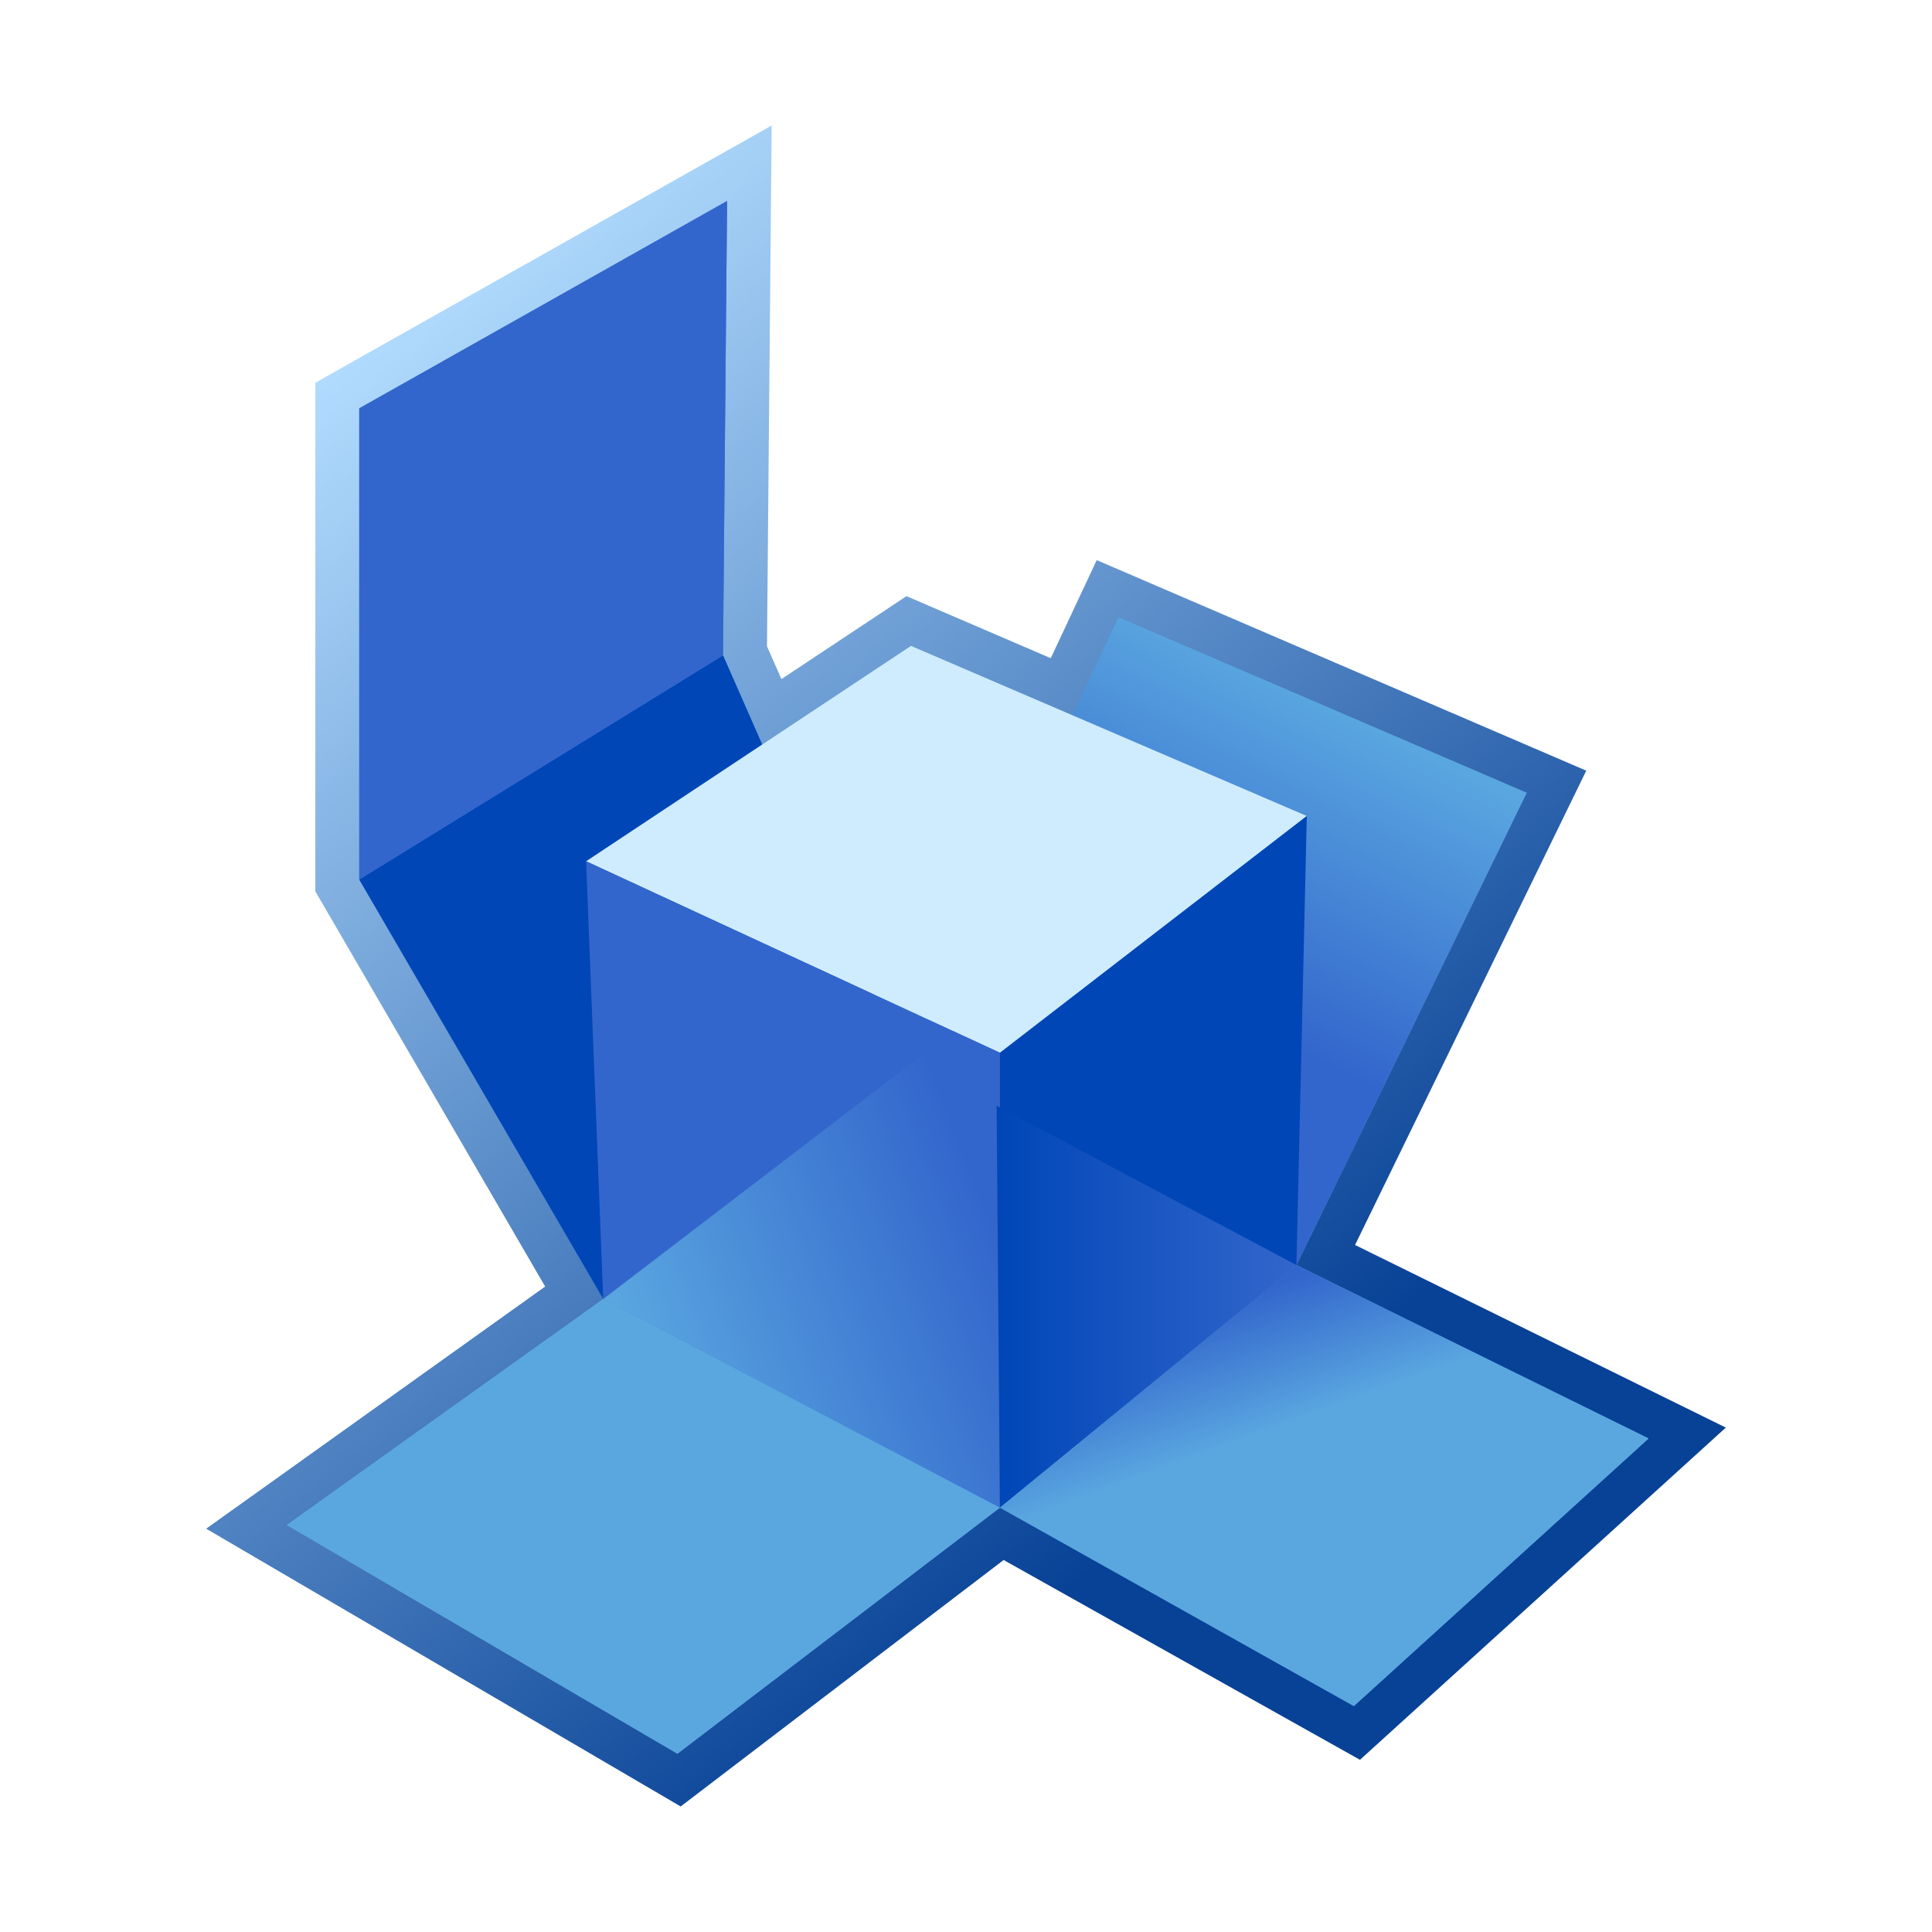
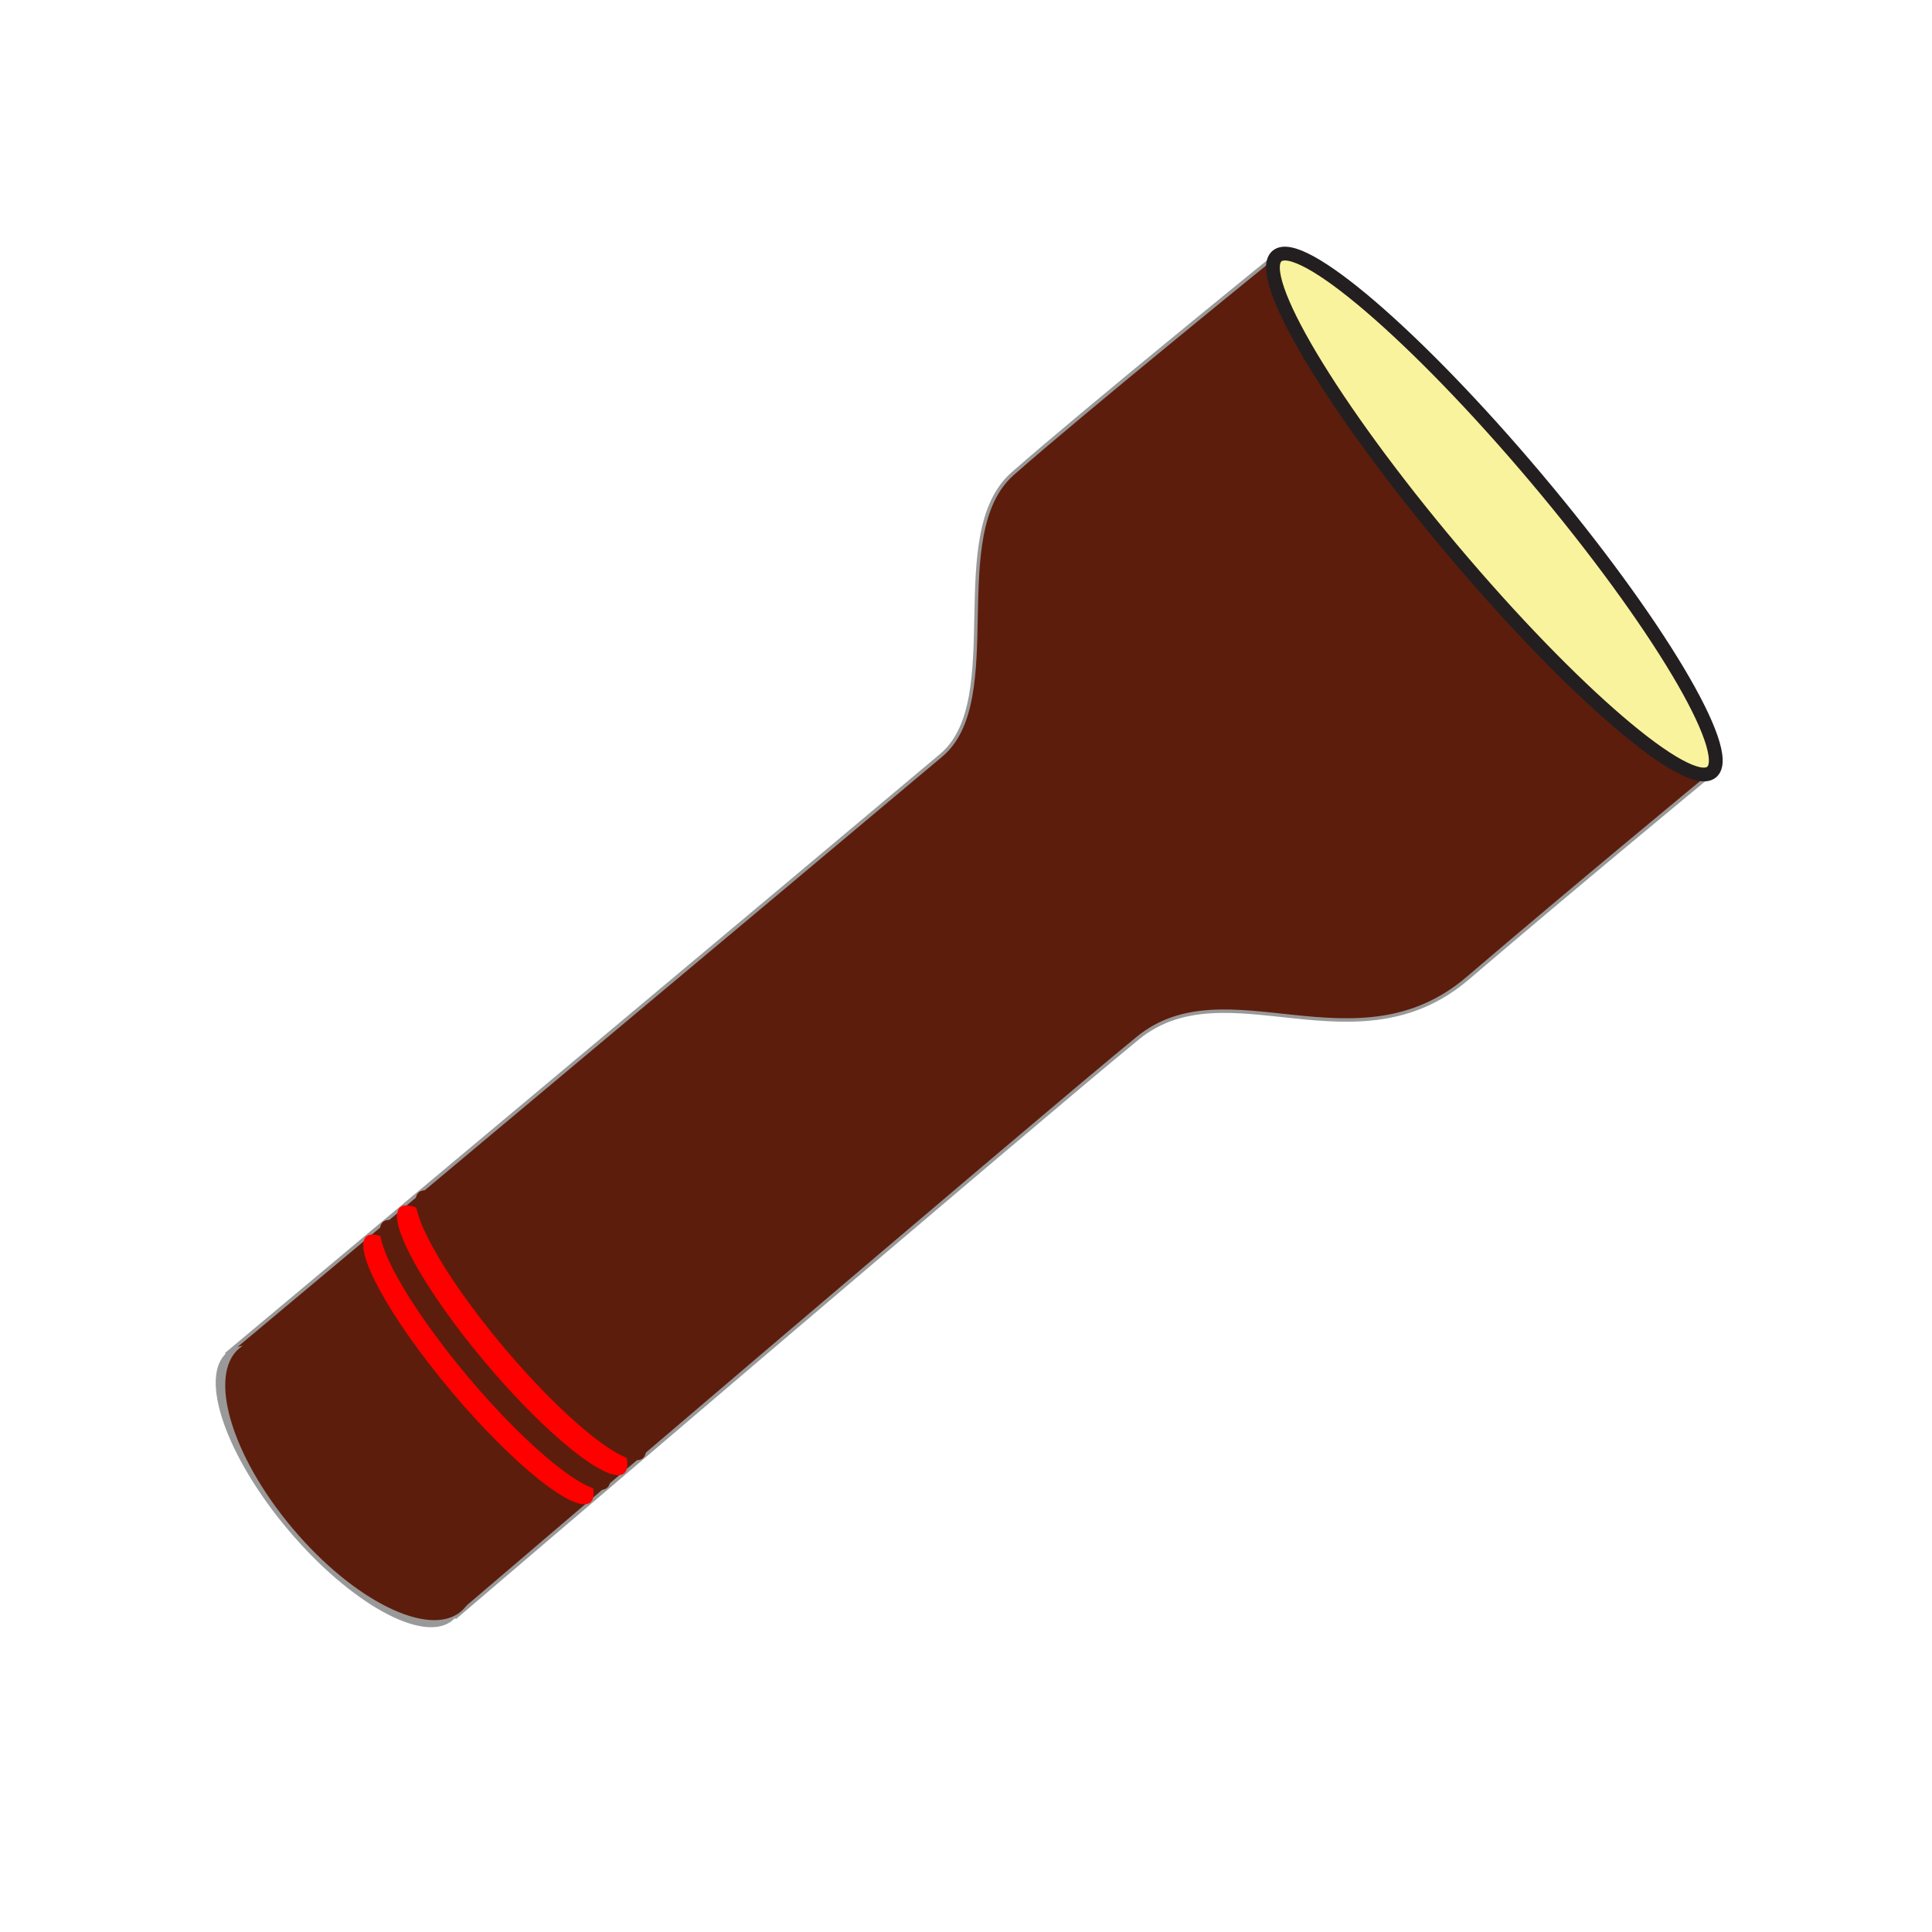
- <svg xmlns="http://www.w3.org/2000/svg" baseProfile="tiny" width="100%" height="100%" viewBox="0 0 88 87.999">
-   <g>
-     <g>
-       <g>
-         <g>
-           <rect fill="none" width="88" height="87.999" />
-         </g>
-       </g>
-       <g>
-         <linearGradient id="XMLID_7_" gradientUnits="userSpaceOnUse" x1="12.304" y1="18.38" x2="63.411" y2="79.287">
-           <stop offset="0" style="stop-color:#B3DDFF" />
-           <stop offset="0.815" style="stop-color:#084296" />
-           <stop offset="1" style="stop-color:#084296" />
-         </linearGradient>
-         <path fill="url(#XMLID_7_)" d="M32.135,7.415L14.363,17.432v23.167c0,0,8.926,15.351,10.468,18.001       c-2.386,1.704-15.44,11.03-15.44,11.03l21.613,12.652c0,0,12.907-9.85,14.71-11.226c1.979,1.109,16.231,9.101,16.231,9.101       l16.664-15.132c0,0-14.066-6.929-16.888-8.318c1.467-3.01,10.531-21.604,10.531-21.604l-22.298-9.59       c0,0-1.486,3.173-2.093,4.467c-2.046-0.88-6.573-2.826-6.573-2.826s-3.713,2.463-5.696,3.778       c-0.327-0.744-0.542-1.233-0.657-1.495c0.007-0.824,0.213-23.72,0.213-23.72L32.135,7.415z" />
-         <linearGradient id="XMLID_8_" gradientUnits="userSpaceOnUse" x1="40.828" y1="52.191" x2="16.2" y2="21.135">
-           <stop offset="0" style="stop-color:#5AA7E0" />
-           <stop offset="1" style="stop-color:#3366CC" />
-         </linearGradient>
-         <polygon fill="url(#XMLID_8_)" points="59.051,57.621 69.536,36.111 50.944,28.115 48.852,32.581 41.493,29.418 34.719,33.911        32.932,29.849 33.117,9.157 16.363,18.601 16.363,40.06 27.476,59.169 13.064,69.463 30.856,79.879 45.546,68.669        61.667,77.708 75.089,65.521 " />
-         <linearGradient id="XMLID_9_" gradientUnits="userSpaceOnUse" x1="60.585" y1="31.876" x2="53.858" y2="45.112">
-           <stop offset="0" style="stop-color:#5AA7E0" />
-           <stop offset="1" style="stop-color:#3366CC" />
-         </linearGradient>
-         <polygon fill="url(#XMLID_9_)" points="41.26,48.783 50.944,28.115 69.536,36.111 59.051,57.621 " />
-         <polygon fill="#0046B7" points="16.363,40.06 27.476,59.169 41.26,48.783 32.932,29.849 " />
-         <polygon fill="#3366CC" points="16.363,40.06 16.363,18.601 33.117,9.157 32.932,29.849 " />
-         <polygon fill="#CFECFF" points="26.696,39.23 41.493,29.418 59.523,37.168 45.546,47.954 " />
-         <path fill="#5AA7E0" d="M41.954,55.286" />
-         <polygon fill="#3366CC" points="26.696,39.23 27.476,59.169 45.546,68.669 45.546,47.954 " />
-         <polygon fill="#5AA7E0" points="13.064,69.463 27.476,59.169 45.546,68.669 30.856,79.879 " />
-         <linearGradient id="XMLID_10_" gradientUnits="userSpaceOnUse" x1="29.209" y1="63.684" x2="48.71" y2="56.198">
-           <stop offset="0" style="stop-color:#5AA7E0" />
-           <stop offset="0.006" style="stop-color:#5AA7E0" />
-           <stop offset="0.85" style="stop-color:#3366CC" />
-           <stop offset="1" style="stop-color:#3366CC" />
-         </linearGradient>
-         <polygon fill="url(#XMLID_10_)" points="43.423,46.971 27.476,59.169 45.546,68.669 45.546,47.954 " />
-         <polygon fill="#0046B7" points="45.546,47.954 45.546,68.669 59.051,57.621 59.523,37.168 " />
-         <linearGradient id="XMLID_11_" gradientUnits="userSpaceOnUse" x1="45.394" y1="59.519" x2="59.051" y2="59.519">
-           <stop offset="0" style="stop-color:#0046B7" />
-           <stop offset="1" style="stop-color:#3366CC" />
-         </linearGradient>
-         <polygon fill="url(#XMLID_11_)" points="45.394,50.368 45.546,68.669 59.051,57.621 " />
-         <linearGradient id="XMLID_12_" gradientUnits="userSpaceOnUse" x1="60.895" y1="68.681" x2="57.295" y2="58.792">
-           <stop offset="0" style="stop-color:#5AA7E0" />
-           <stop offset="0.41" style="stop-color:#5AA7E0" />
-           <stop offset="1" style="stop-color:#3366CC" />
-         </linearGradient>
-         <polygon fill="url(#XMLID_12_)" points="61.667,77.708 45.546,68.669 59.051,57.621 75.089,65.521 " />
-       </g>
-     </g>
-   </g>
+ <svg xmlns="http://www.w3.org/2000/svg" version="1.2" baseProfile="tiny" id="svg3069" x="0px" y="0px" width="560px" height="560px" viewBox="-30 -30 560 560" xml:space="preserve">
+   <path id="path3112-6" fill="#5AA7E0" d="M177.063,166.95" />
+   <path id="path3335-1" fill="#5D1D0C" stroke="#999999" d="  M35.907,362.239l66.286,76.381c0,0,169.476-144.773,197.638-167.744c25.689-20.951,63.33,10.256,95.645-17.375  c30.512-26.088,69.48-58.242,69.48-58.242L339.626,44.171c0,0-55.469,44.964-76.111,63.144c-19.737,17.382-1.623,65.533-20.7,81.603  C206.987,219.098,35.907,362.239,35.907,362.239L35.907,362.239z" />
+   <path id="path4123-0" fill="#FAF39D" stroke="#231F20" stroke-width="4" d="  M415.37,108.697c34.791,41.3,57.52,79.392,50.768,85.081c-6.752,5.688-40.43-23.182-75.221-64.481l0,0  c-34.789-41.3-57.518-79.391-50.766-85.079C346.904,38.528,380.581,67.397,415.37,108.697z" />
+   <path id="path4125-9" fill="#999999" stroke="#999999" stroke-width="0.3" d="  M83.395,388.29c18.006,21.375,25.942,44.313,17.728,51.231c-8.215,6.923-29.473-4.797-47.479-26.172l0,0  c-18.006-21.375-25.942-44.313-17.728-51.231C44.132,355.196,65.388,366.915,83.395,388.29z" />
+   <path id="path4125-2-1" fill="#FF0000" d="  M116.417,360.405c17.935,21.289,29.008,41.469,24.734,45.067c-4.273,3.601-22.277-10.742-40.211-32.03l0,0  c-17.934-21.289-29.007-41.468-24.733-45.066C80.48,324.774,98.484,339.116,116.417,360.405z" />
+   <path id="path4125-2-6-7" fill="#5D1D0C" d="  M121.249,356.192c17.936,21.288,29.008,41.467,24.734,45.065c-4.274,3.599-22.277-10.74-40.211-32.029l0,0  c-17.935-21.291-29.007-41.467-24.734-45.065C85.312,320.563,103.316,334.901,121.249,356.192z" />
+   <path id="path4125-2-60-1" fill="#FF0000" d="  M126.2,351.968c17.933,21.289,29.007,41.467,24.733,45.066c-4.274,3.599-22.277-10.74-40.211-32.029l0,0  c-17.936-21.289-29.009-41.467-24.734-45.066C90.262,316.337,108.265,330.677,126.2,351.968z" />
+   <path id="path4125-2-6-1-4" fill="#5D1D0C" d="  M131.603,347.616c17.934,21.289,29.007,41.467,24.732,45.065c-4.272,3.603-22.275-10.737-40.21-32.028l0,0  c-17.934-21.289-29.008-41.468-24.733-45.066C95.666,311.987,113.669,326.325,131.603,347.616z" />
+   <path id="path4125-9-6" fill="#5D1D0C" d="  M88.181,384.888c17.745,21.066,24.658,44.437,15.44,52.201c-9.216,7.764-31.073-3.02-48.817-24.084l0,0  c-17.743-21.063-24.655-44.434-15.439-52.197C48.582,353.044,70.438,363.825,88.181,384.888z" />
</svg>
